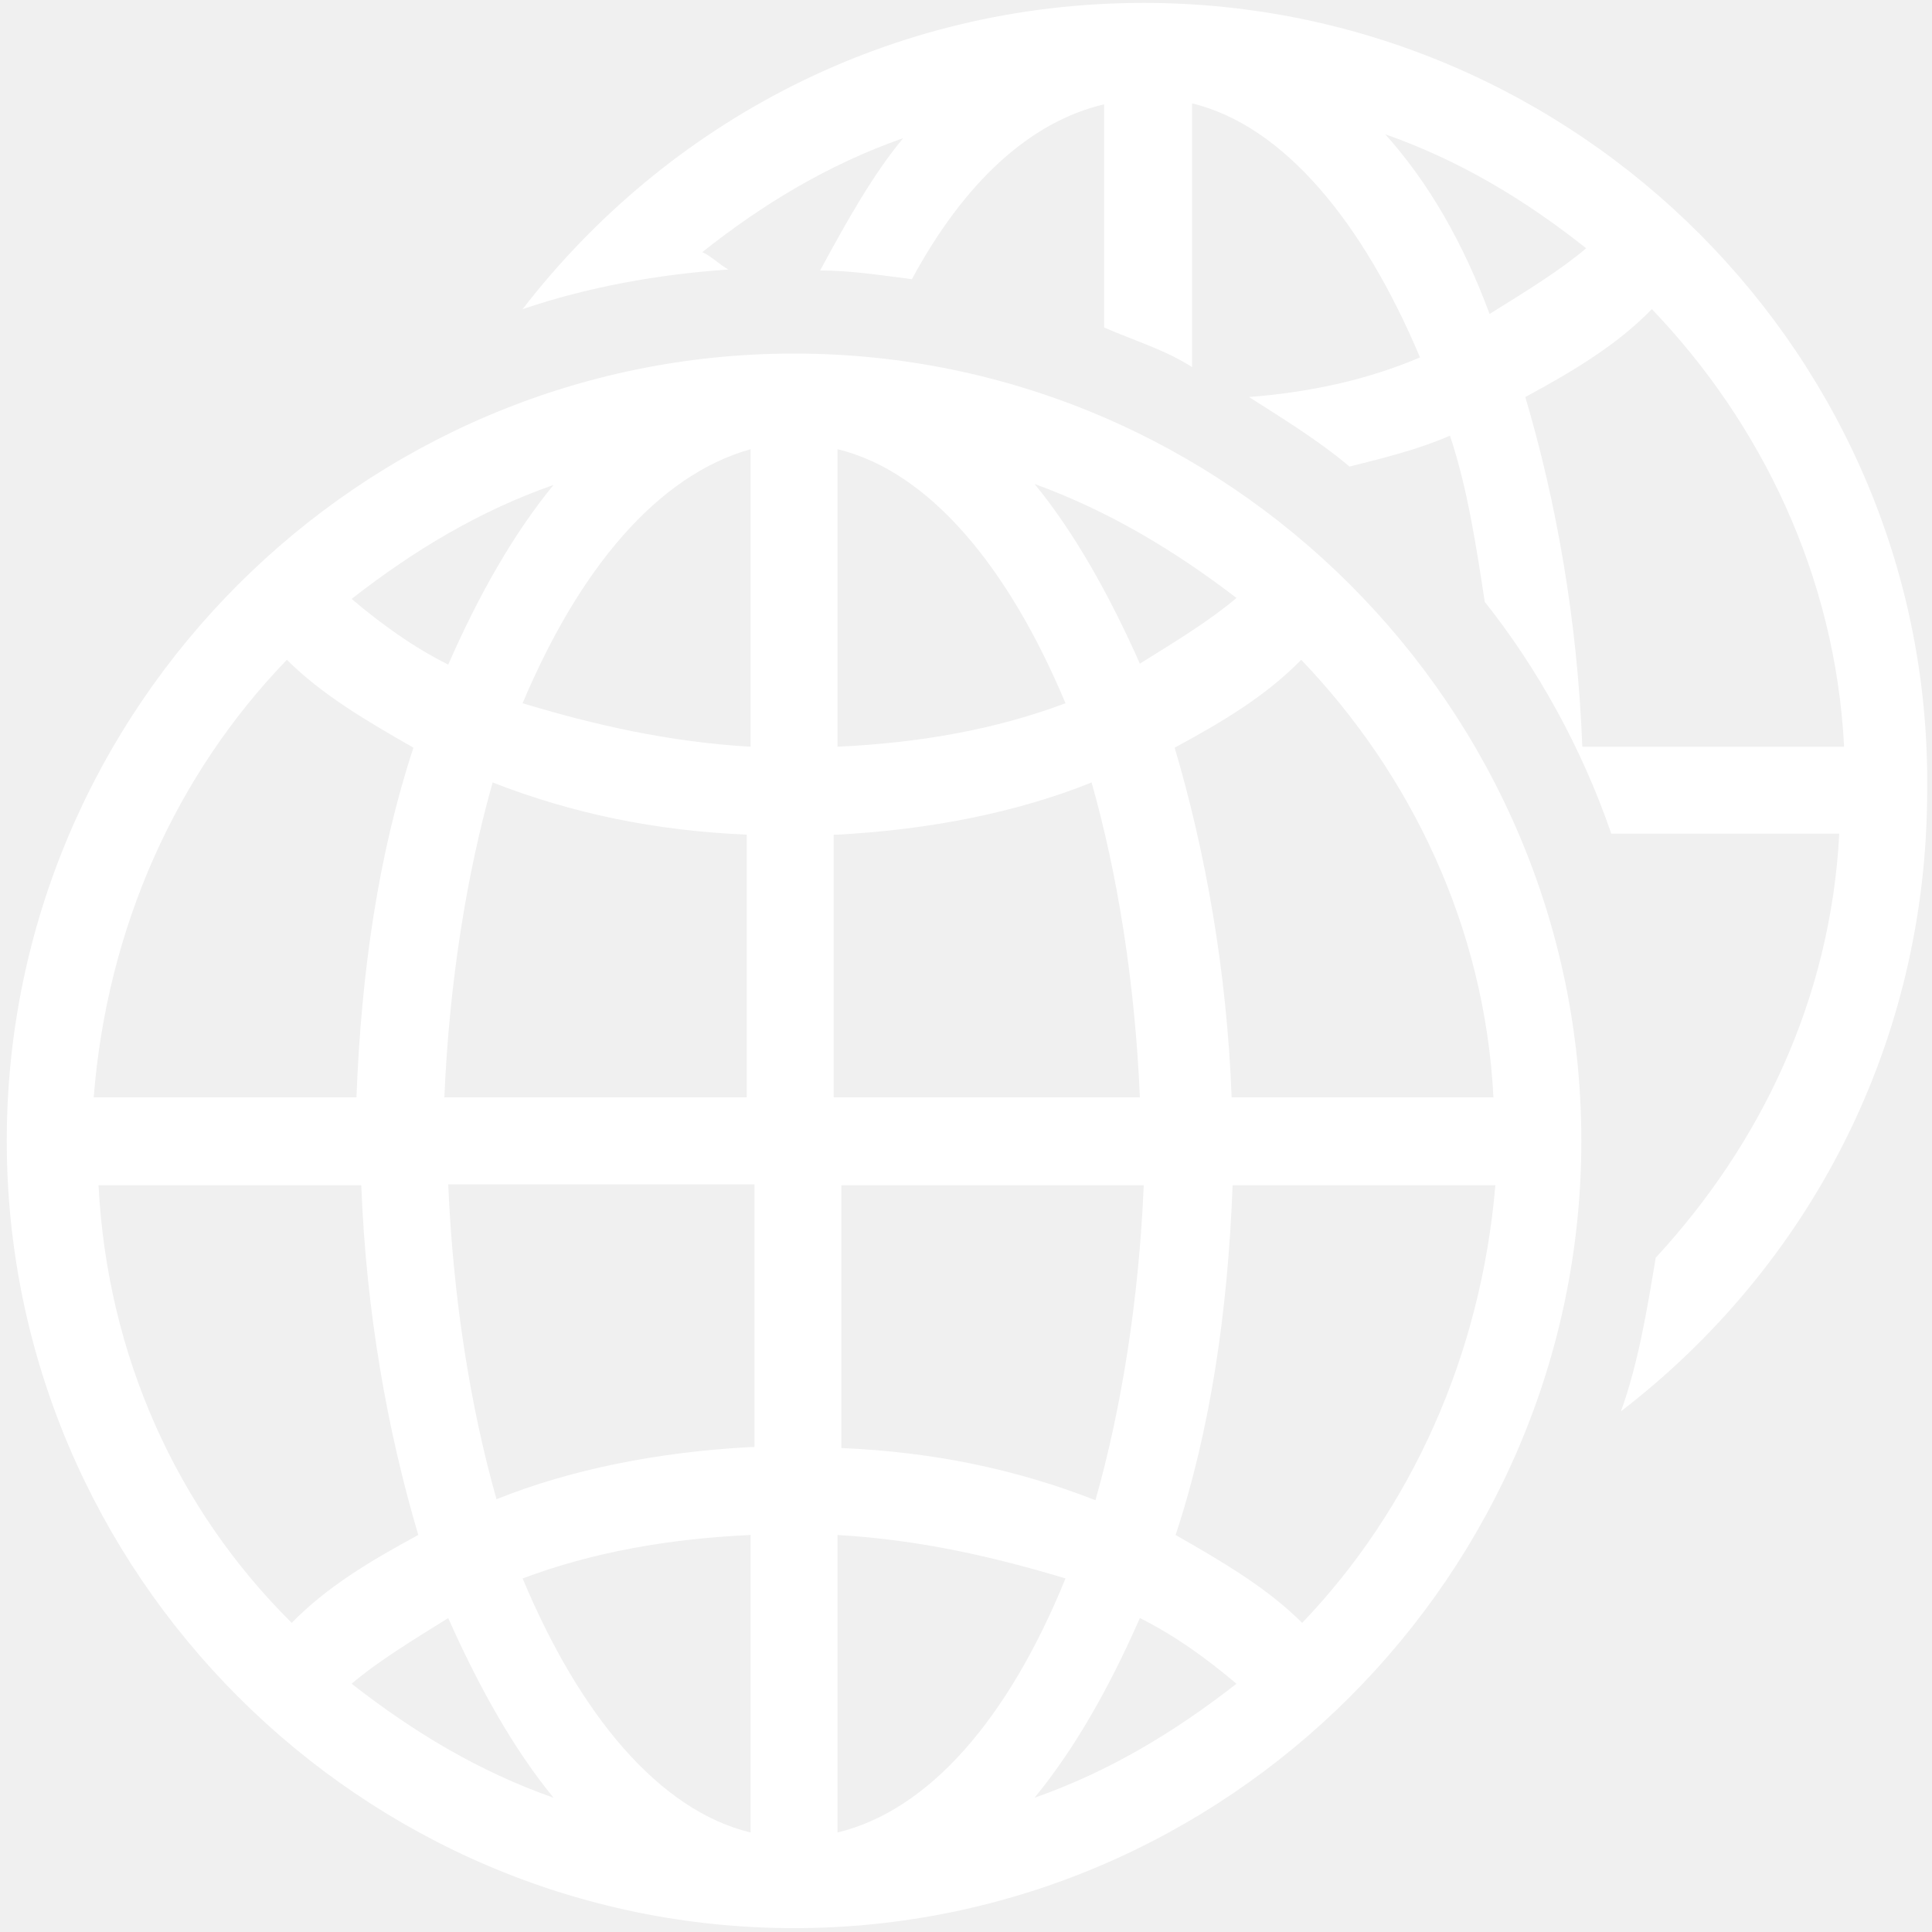
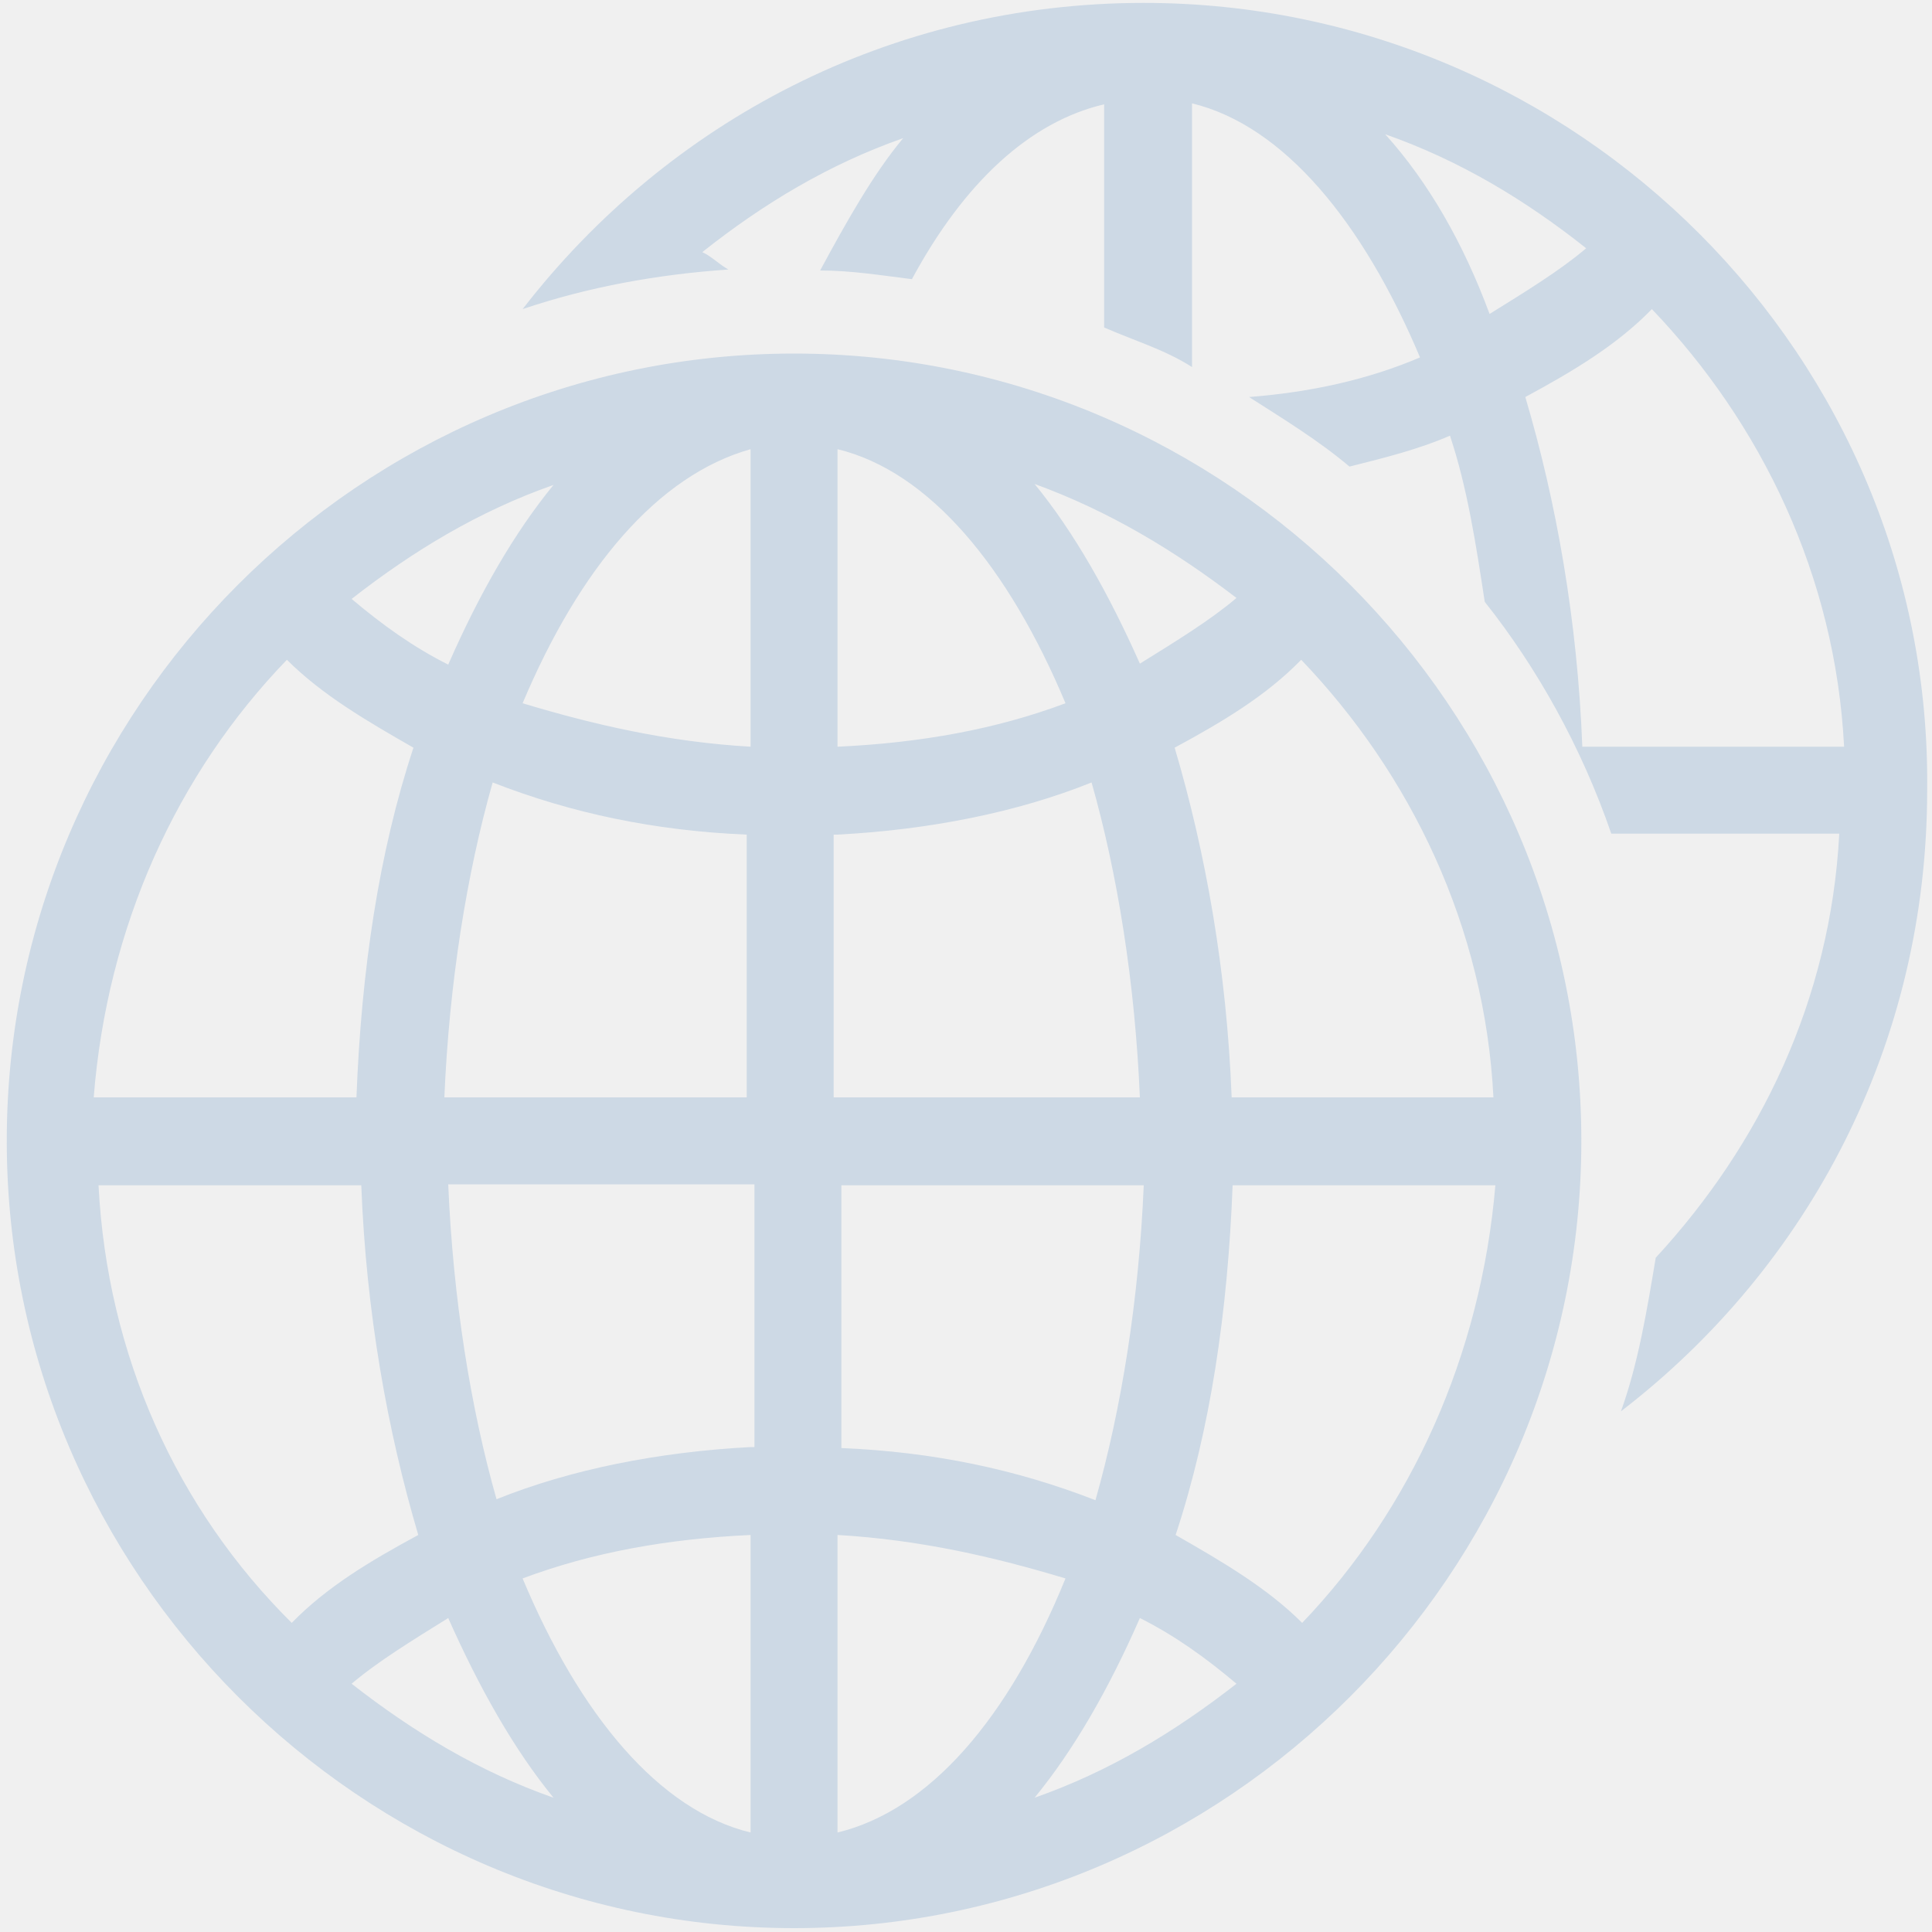
<svg xmlns="http://www.w3.org/2000/svg" t="1620213973740" class="icon" viewBox="0 0 1024 1024" version="1.1" p-id="21459" width="70" height="70">
  <defs>
    <style type="text/css" />
  </defs>
-   <path d="M420.864 187.392C190.976 187.392 3.584 375.296 3.584 604.672s187.904 417.28 417.28 417.28 417.28-187.904 417.28-417.28-187.392-417.28-417.28-417.28zM293.376 257.024c-20.992 25.6-39.424 57.856-55.808 95.232-18.432-9.216-34.816-20.992-51.2-34.816 32.768-25.6 67.584-46.592 107.008-60.416zM152.064 349.696c18.432 18.432 41.984 32.256 67.072 46.592-18.432 55.808-27.648 118.272-30.208 185.344H49.664c7.168-90.624 44.032-171.52 102.4-231.936z m-99.84 278.528h139.264c2.56 67.072 13.824 130.048 30.208 185.344-25.6 13.824-48.64 27.648-67.072 46.592-60.928-60.416-97.792-141.824-102.4-231.936z m134.144 264.192c13.824-11.776 32.256-23.04 51.2-34.816 16.384 36.864 34.816 69.632 55.808 95.232-39.424-13.824-74.24-34.816-107.008-60.416z m211.456 78.848c-48.64-11.776-90.624-62.464-120.832-134.656 36.864-13.824 76.8-20.992 120.832-23.04v157.696z m0-204.288c-48.64 2.56-95.232 11.776-134.656 27.648-13.824-48.64-23.04-106.496-25.6-166.912h162.304v139.264h-2.048z m0-185.344H235.52c2.56-60.416 11.776-118.272 25.6-166.912 41.984 16.384 86.016 25.6 134.656 27.648v139.264h2.048z m0-185.856c-44.032-2.56-83.456-11.776-120.832-23.04 30.208-71.68 71.68-120.832 120.832-134.656v157.696zM655.36 316.928c-13.824 11.776-32.256 23.04-51.2 34.816-16.384-36.864-34.816-69.632-55.808-95.232 39.424 14.336 74.24 35.328 107.008 60.416zM443.904 238.08c48.64 11.776 90.624 62.464 120.832 134.656-36.864 13.824-76.8 20.992-120.832 23.04V238.08z m0 204.288c48.64-2.56 95.232-11.776 134.656-27.648 13.824 48.64 23.04 106.496 25.6 166.912H441.856V442.368h2.048z m0 185.856h162.304c-2.56 60.416-11.776 118.272-25.6 166.912-41.984-16.384-86.016-25.6-134.656-27.648v-139.264h-2.048z m0 343.04v-157.696c44.032 2.56 83.456 11.776 120.832 23.04-30.208 74.24-72.192 122.88-120.832 134.656z m104.448-18.432c20.992-25.6 39.424-57.856 55.808-95.232 18.432 9.216 34.816 20.992 51.2 34.816-32.768 25.6-67.584 46.592-107.008 60.416z m141.824-92.672c-18.432-18.432-41.984-32.256-67.072-46.592 18.432-55.808 27.648-118.272 30.208-185.344h139.264c-7.68 90.112-44.544 171.52-102.4 231.936z m-37.376-278.528c-2.56-67.072-13.824-130.048-30.208-185.344 25.6-13.824 48.64-27.648 67.072-46.592 57.856 60.416 97.28 141.312 101.888 231.936h-138.752zM606.208 1.536C472.064 1.536 353.792 64.512 276.992 163.84c34.816-11.776 71.68-18.432 109.056-20.992-4.608-2.56-9.216-7.168-13.824-9.216 32.256-25.6 67.072-46.592 106.496-60.416C462.848 92.16 448.512 117.76 434.688 143.36c16.384 0 32.256 2.56 48.64 4.608 27.648-51.2 62.464-83.456 101.888-92.672v118.272c16.384 7.168 32.256 11.776 46.592 20.992V54.784C680.448 66.56 722.432 117.76 752.64 189.44c-27.648 11.776-57.856 18.432-90.624 20.992 18.432 11.776 36.864 23.04 53.248 36.864 18.432-4.608 36.864-9.216 53.248-16.384 9.216 27.648 13.824 57.856 18.432 88.064 27.648 34.816 51.2 76.8 67.072 122.88h120.832c-4.608 88.064-41.984 164.864-97.28 224.768-4.608 27.648-9.216 55.808-18.432 81.408 99.84-76.8 162.304-195.072 162.304-329.216C1024 189.44 836.096 1.536 606.208 1.536z m128 69.632c39.424 13.824 74.24 34.816 106.496 60.416-13.824 11.776-32.256 23.04-51.2 34.816-13.824-37.376-32.256-69.632-55.296-95.232z m104.448 324.608c-2.56-67.072-13.824-130.048-30.208-185.344 25.6-13.824 48.64-27.648 67.072-46.592 57.856 60.416 97.28 141.312 101.888 231.936h-138.752z" p-id="21460" fill="#ffffff" />
+   <path d="M420.864 187.392C190.976 187.392 3.584 375.296 3.584 604.672s187.904 417.28 417.28 417.28 417.28-187.904 417.28-417.28-187.392-417.28-417.28-417.28zM293.376 257.024c-20.992 25.6-39.424 57.856-55.808 95.232-18.432-9.216-34.816-20.992-51.2-34.816 32.768-25.6 67.584-46.592 107.008-60.416zM152.064 349.696c18.432 18.432 41.984 32.256 67.072 46.592-18.432 55.808-27.648 118.272-30.208 185.344H49.664c7.168-90.624 44.032-171.52 102.4-231.936z m-99.84 278.528h139.264c2.56 67.072 13.824 130.048 30.208 185.344-25.6 13.824-48.64 27.648-67.072 46.592-60.928-60.416-97.792-141.824-102.4-231.936z m134.144 264.192c13.824-11.776 32.256-23.04 51.2-34.816 16.384 36.864 34.816 69.632 55.808 95.232-39.424-13.824-74.24-34.816-107.008-60.416z m211.456 78.848c-48.64-11.776-90.624-62.464-120.832-134.656 36.864-13.824 76.8-20.992 120.832-23.04v157.696z m0-204.288c-48.64 2.56-95.232 11.776-134.656 27.648-13.824-48.64-23.04-106.496-25.6-166.912h162.304v139.264h-2.048z m0-185.344H235.52c2.56-60.416 11.776-118.272 25.6-166.912 41.984 16.384 86.016 25.6 134.656 27.648v139.264h2.048z m0-185.856c-44.032-2.56-83.456-11.776-120.832-23.04 30.208-71.68 71.68-120.832 120.832-134.656v157.696zM655.36 316.928c-13.824 11.776-32.256 23.04-51.2 34.816-16.384-36.864-34.816-69.632-55.808-95.232 39.424 14.336 74.24 35.328 107.008 60.416zM443.904 238.08c48.64 11.776 90.624 62.464 120.832 134.656-36.864 13.824-76.8 20.992-120.832 23.04V238.08z m0 204.288c48.64-2.56 95.232-11.776 134.656-27.648 13.824 48.64 23.04 106.496 25.6 166.912H441.856V442.368h2.048z m0 185.856h162.304c-2.56 60.416-11.776 118.272-25.6 166.912-41.984-16.384-86.016-25.6-134.656-27.648v-139.264h-2.048z m0 343.04v-157.696c44.032 2.56 83.456 11.776 120.832 23.04-30.208 74.24-72.192 122.88-120.832 134.656z m104.448-18.432c20.992-25.6 39.424-57.856 55.808-95.232 18.432 9.216 34.816 20.992 51.2 34.816-32.768 25.6-67.584 46.592-107.008 60.416z m141.824-92.672c-18.432-18.432-41.984-32.256-67.072-46.592 18.432-55.808 27.648-118.272 30.208-185.344h139.264c-7.68 90.112-44.544 171.52-102.4 231.936z m-37.376-278.528c-2.56-67.072-13.824-130.048-30.208-185.344 25.6-13.824 48.64-27.648 67.072-46.592 57.856 60.416 97.28 141.312 101.888 231.936h-138.752zM606.208 1.536C472.064 1.536 353.792 64.512 276.992 163.84c34.816-11.776 71.68-18.432 109.056-20.992-4.608-2.56-9.216-7.168-13.824-9.216 32.256-25.6 67.072-46.592 106.496-60.416C462.848 92.16 448.512 117.76 434.688 143.36c16.384 0 32.256 2.56 48.64 4.608 27.648-51.2 62.464-83.456 101.888-92.672v118.272c16.384 7.168 32.256 11.776 46.592 20.992V54.784C680.448 66.56 722.432 117.76 752.64 189.44c-27.648 11.776-57.856 18.432-90.624 20.992 18.432 11.776 36.864 23.04 53.248 36.864 18.432-4.608 36.864-9.216 53.248-16.384 9.216 27.648 13.824 57.856 18.432 88.064 27.648 34.816 51.2 76.8 67.072 122.88h120.832c-4.608 88.064-41.984 164.864-97.28 224.768-4.608 27.648-9.216 55.808-18.432 81.408 99.84-76.8 162.304-195.072 162.304-329.216C1024 189.44 836.096 1.536 606.208 1.536z m128 69.632c39.424 13.824 74.24 34.816 106.496 60.416-13.824 11.776-32.256 23.04-51.2 34.816-13.824-37.376-32.256-69.632-55.296-95.232z m104.448 324.608c-2.56-67.072-13.824-130.048-30.208-185.344 25.6-13.824 48.64-27.648 67.072-46.592 57.856 60.416 97.28 141.312 101.888 231.936h-138.752z" p-id="21460" fill="#cdd9e5" />
</svg>
